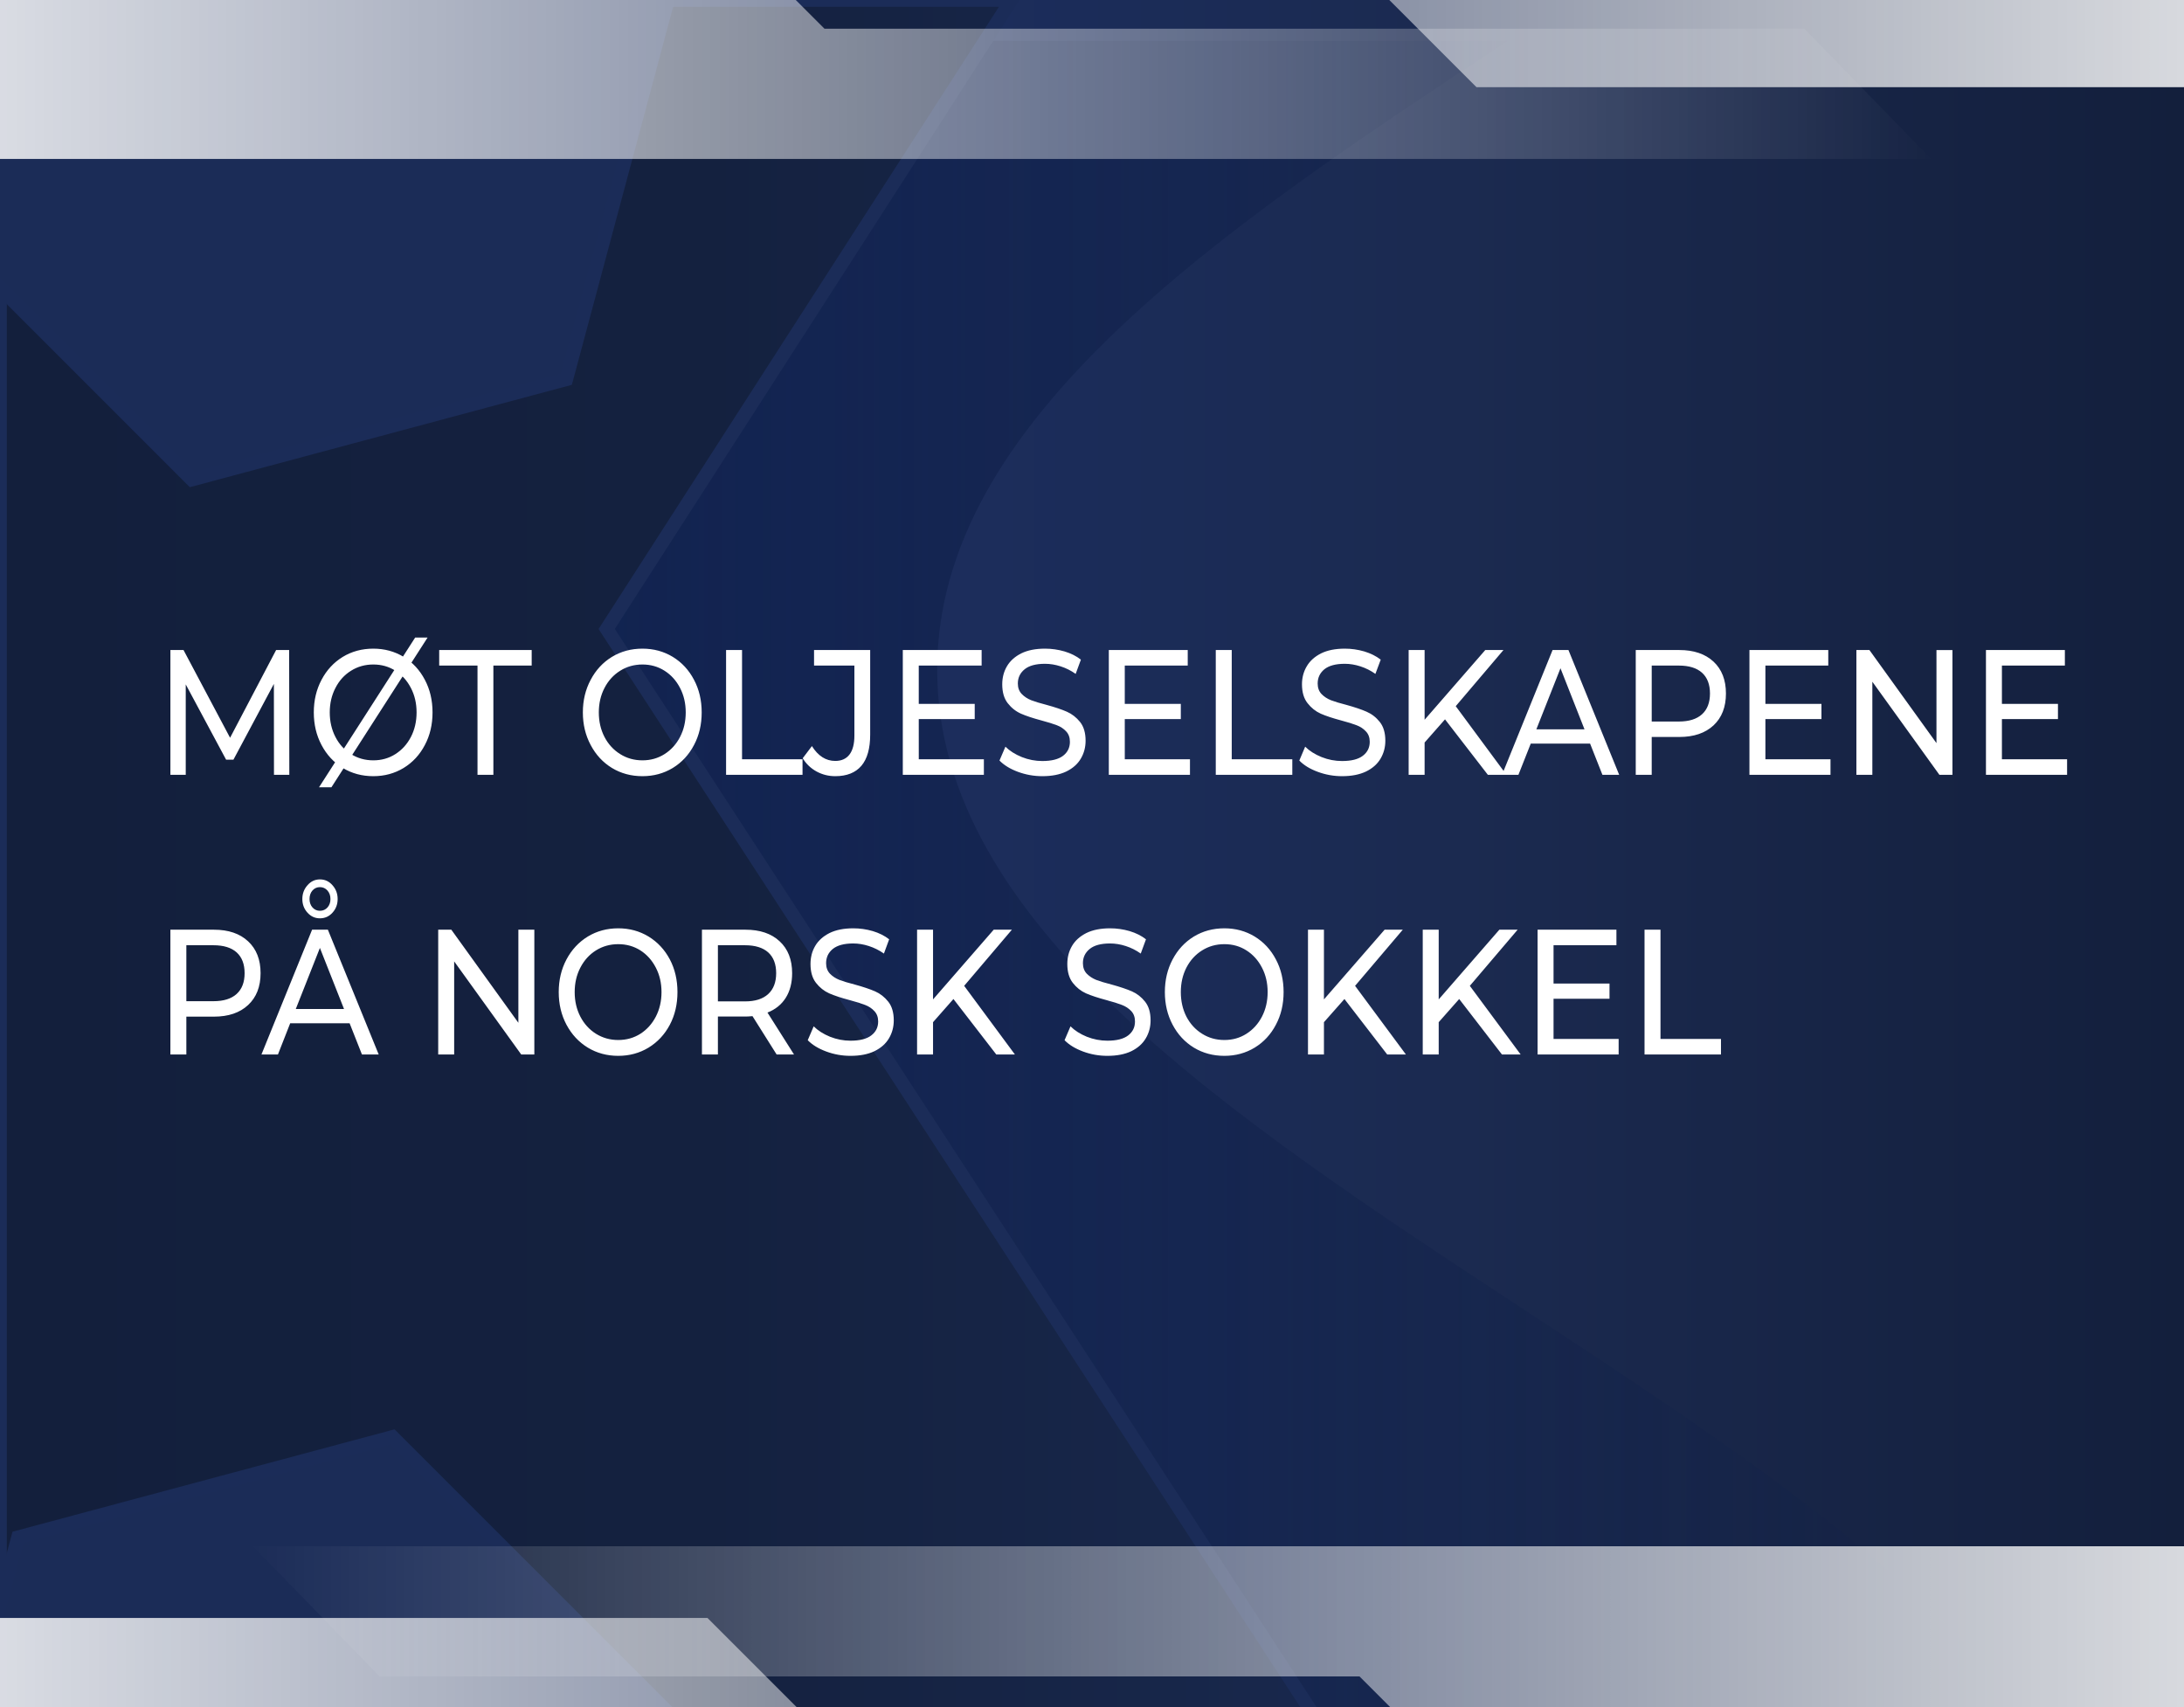
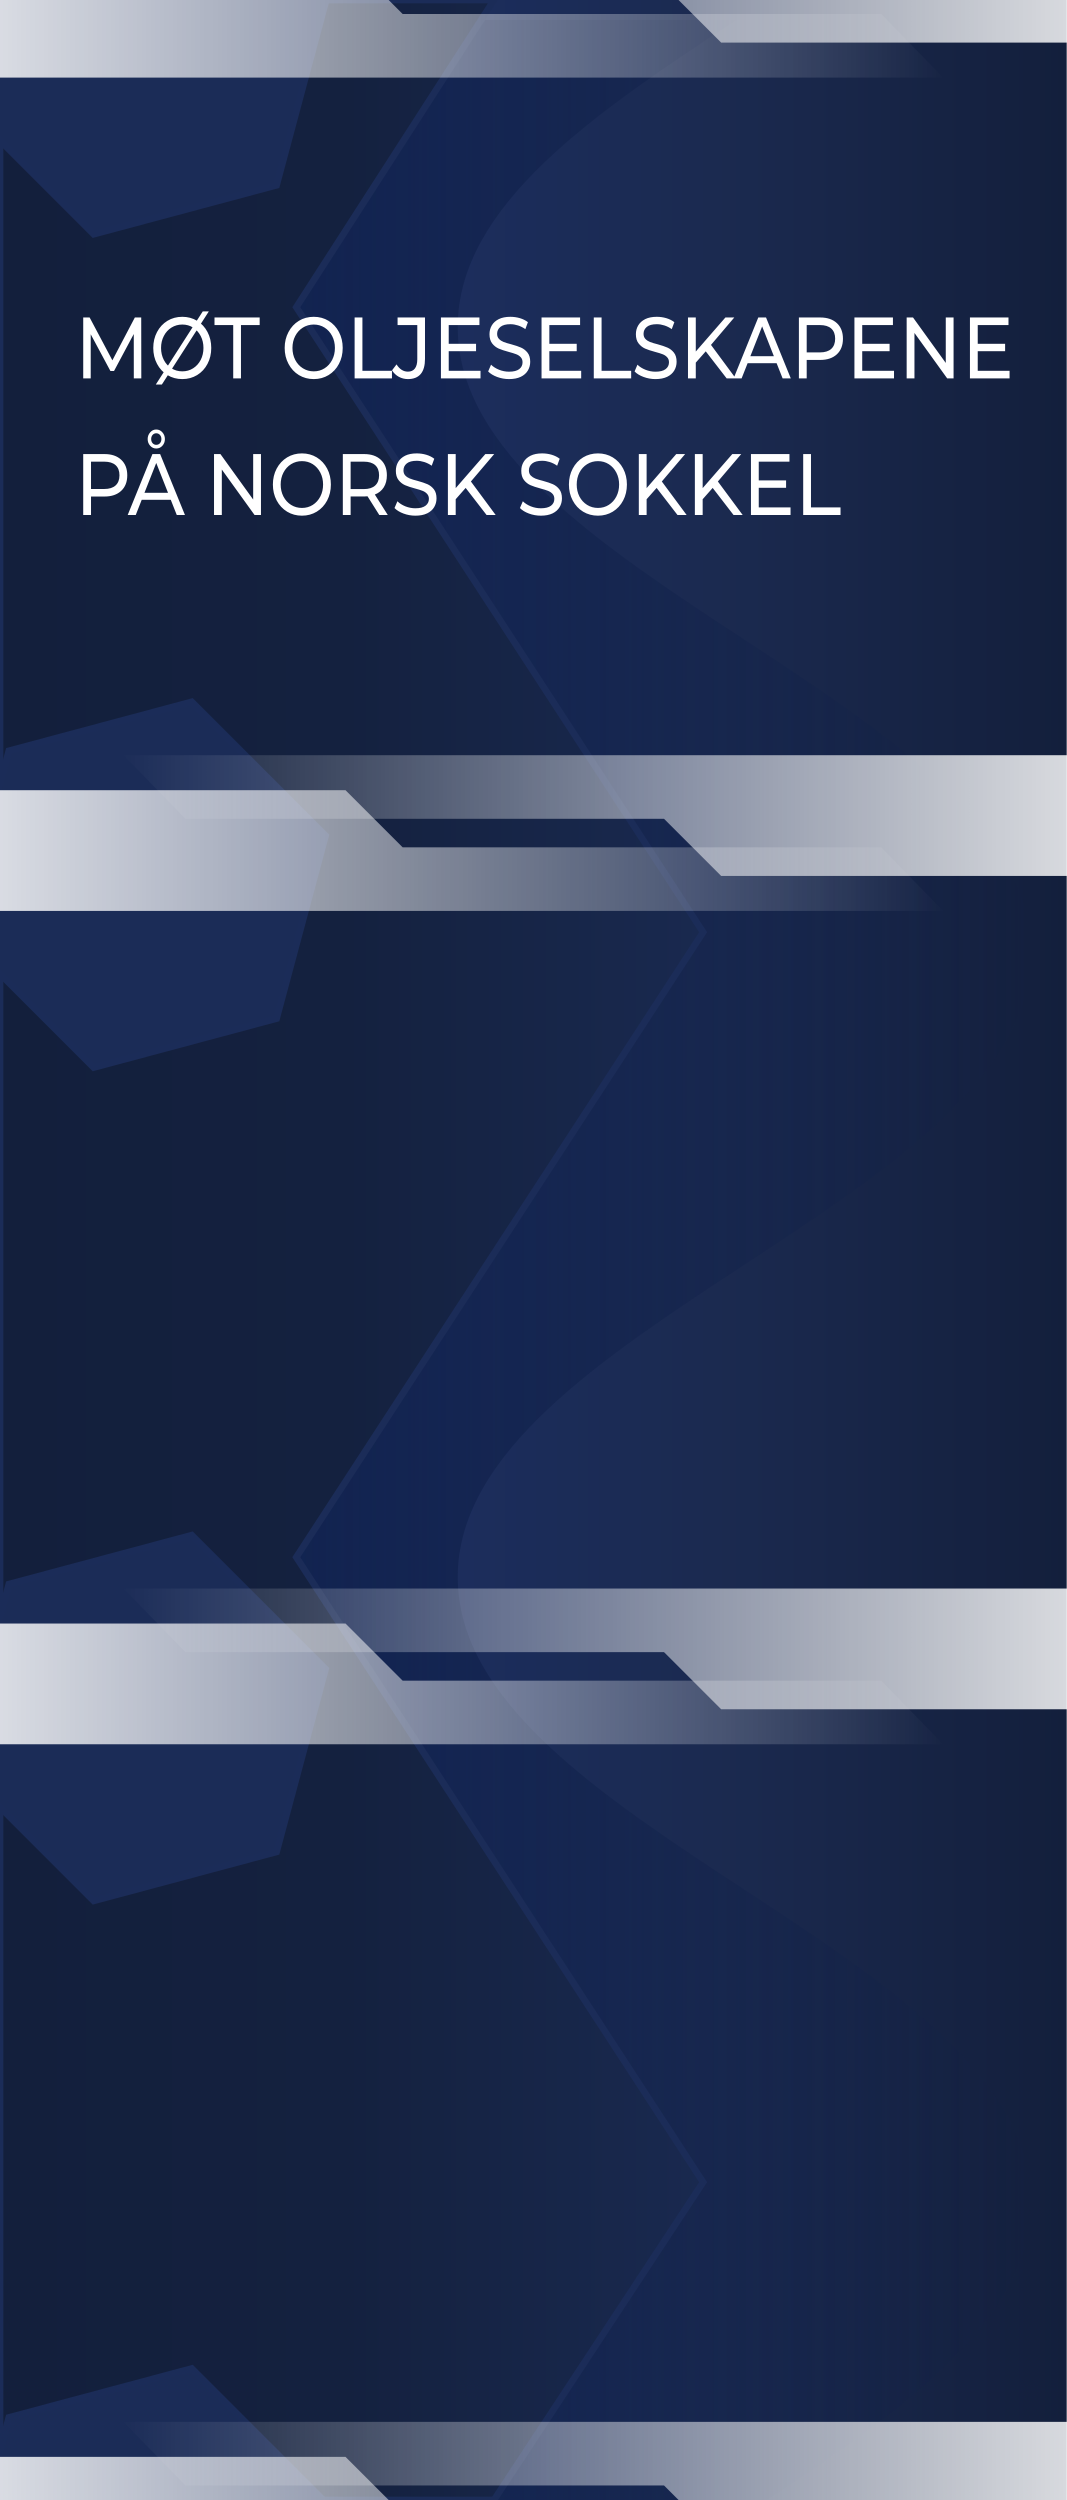
- <svg xmlns="http://www.w3.org/2000/svg" xmlns:xlink="http://www.w3.org/1999/xlink" id="svg8933" version="1.1" viewBox="0 0 320 250" height="250" width="320">
+ <svg xmlns="http://www.w3.org/2000/svg" xmlns:xlink="http://www.w3.org/1999/xlink" id="svg8933" version="1.1" viewBox="0 0 320 750" height="750" width="320">
  <defs id="defs8927">
    <linearGradient id="linearGradient13613">
      <stop id="stop13609" offset="0" style="stop-color:#0e1f49;stop-opacity:1;" />
      <stop id="stop13611" offset="1" style="stop-color:#0e1f49;stop-opacity:0;" />
    </linearGradient>
    <linearGradient id="linearGradient13508">
      <stop id="stop13504" offset="0" style="stop-color:#ffffff;stop-opacity:1;" />
      <stop id="stop13506" offset="1" style="stop-color:#ffffff;stop-opacity:0;" />
    </linearGradient>
    <linearGradient id="linearGradient13488">
      <stop id="stop13484" offset="0" style="stop-color:#19294f;stop-opacity:1;" />
      <stop style="stop-color:#1c2f64;stop-opacity:1" offset="0.278" id="stop13595" />
      <stop style="stop-color:#1b2a50;stop-opacity:1;" offset="0.669" id="stop13492" />
      <stop id="stop13486" offset="1" style="stop-color:#131f3c;stop-opacity:1" />
    </linearGradient>
    <linearGradient id="linearGradient13478">
      <stop id="stop13474" offset="0" style="stop-color:#131f3c;stop-opacity:1" />
      <stop style="stop-color:#14213f;stop-opacity:1" offset="0.488" id="stop13482" />
      <stop id="stop13476" offset="1" style="stop-color:#19294f;stop-opacity:1" />
    </linearGradient>
    <linearGradient gradientUnits="userSpaceOnUse" y2="375" x2="210.928" y1="375" x1="0" id="linearGradient13480" xlink:href="#linearGradient13478" />
    <linearGradient gradientUnits="userSpaceOnUse" y2="375" x2="320" y1="375" x1="0" id="linearGradient13490" xlink:href="#linearGradient13488" />
    <linearGradient gradientTransform="translate(-22.85714,9.999991)" gradientUnits="userSpaceOnUse" y2="200.916" x2="321.207" y1="200.916" x1="-20.134" id="linearGradient13510" xlink:href="#linearGradient13508" />
    <linearGradient gradientTransform="rotate(-180,185.625,200.9209)" y2="200.916" x2="321.207" y1="200.916" x1="-20.134" gradientUnits="userSpaceOnUse" id="linearGradient13526" xlink:href="#linearGradient13508" />
    <linearGradient y2="200.916" x2="321.207" y1="200.916" x1="-20.134" gradientTransform="rotate(-180,185.625,200.9209)" gradientUnits="userSpaceOnUse" id="linearGradient13555" xlink:href="#linearGradient13508" />
    <linearGradient y2="200.916" x2="321.207" y1="200.916" x1="-20.134" gradientTransform="rotate(-180,185.625,200.9209)" gradientUnits="userSpaceOnUse" id="linearGradient13565" xlink:href="#linearGradient13508" />
    <linearGradient y2="200.916" x2="321.207" y1="200.916" x1="-20.134" gradientTransform="translate(-22.85714,9.999991)" gradientUnits="userSpaceOnUse" id="linearGradient13567" xlink:href="#linearGradient13508" />
    <linearGradient y2="200.916" x2="321.207" y1="200.916" x1="-20.134" gradientTransform="rotate(-180,185.625,200.9209)" gradientUnits="userSpaceOnUse" id="linearGradient13575" xlink:href="#linearGradient13508" />
    <linearGradient y2="200.916" x2="321.207" y1="200.916" x1="-20.134" gradientTransform="translate(-22.85714,9.999991)" gradientUnits="userSpaceOnUse" id="linearGradient13577" xlink:href="#linearGradient13508" />
    <linearGradient y2="200.916" x2="321.207" y1="200.916" x1="-20.134" gradientTransform="rotate(-180,185.625,200.9209)" gradientUnits="userSpaceOnUse" id="linearGradient13585" xlink:href="#linearGradient13508" />
    <linearGradient y2="200.916" x2="321.207" y1="200.916" x1="-20.134" gradientTransform="translate(-22.85714,9.999991)" gradientUnits="userSpaceOnUse" id="linearGradient13587" xlink:href="#linearGradient13508" />
    <linearGradient gradientUnits="userSpaceOnUse" y2="381" x2="309.356" y1="381" x1="12" id="linearGradient13615" xlink:href="#linearGradient13613" />
  </defs>
  <g id="layer1">
    <rect y="0" x="0" height="750" width="320" id="rect13410" style="color:#000000;clip-rule:nonzero;display:inline;overflow:visible;visibility:visible;opacity:1;isolation:auto;mix-blend-mode:normal;color-interpolation:sRGB;color-interpolation-filters:linearRGB;solid-color:#000000;solid-opacity:1;vector-effect:none;fill:url(#linearGradient13490);fill-opacity:1;fill-rule:evenodd;stroke:none;stroke-width:1.002;stroke-linecap:round;stroke-linejoin:round;stroke-miterlimit:4;stroke-dasharray:none;stroke-dashoffset:0;stroke-opacity:1;paint-order:fill markers stroke;color-rendering:auto;image-rendering:auto;shape-rendering:auto;text-rendering:auto;enable-background:accumulate" />
    <path style="color:#000000;clip-rule:nonzero;display:inline;overflow:visible;visibility:visible;opacity:1;isolation:auto;mix-blend-mode:normal;color-interpolation:sRGB;color-interpolation-filters:linearRGB;solid-color:#000000;solid-opacity:1;vector-effect:none;fill:url(#linearGradient13615);fill-opacity:1;fill-rule:evenodd;stroke:none;stroke-width:2;stroke-linecap:butt;stroke-linejoin:miter;stroke-miterlimit:4;stroke-dasharray:none;stroke-dashoffset:0;stroke-opacity:0.317;paint-order:fill markers stroke;color-rendering:auto;image-rendering:auto;shape-rendering:auto;text-rendering:auto;enable-background:accumulate" d="m 12,6 v 750 h 208.916 c 43.802,-28.766 88.44,-57.355 88.44,-95.342 0,-74.572 -172.04,-112.928 -172.04,-187.5 0,-74.572 172.04,-112.928 172.04,-187.5 0,-74.572 -172.04,-112.928 -172.04,-187.5 0,-36.585 41.413,-64.453 83.6,-92.158 z" id="path13605" />
    <rect y="268.877" x="645.714" height="250" width="320" id="rect8879" style="color:#000000;clip-rule:nonzero;display:inline;overflow:visible;visibility:visible;opacity:1;isolation:auto;mix-blend-mode:normal;color-interpolation:sRGB;color-interpolation-filters:linearRGB;solid-color:#000000;solid-opacity:1;vector-effect:none;fill:#19294f;fill-opacity:1;fill-rule:evenodd;stroke:none;stroke-width:1.002;stroke-linecap:round;stroke-linejoin:round;stroke-miterlimit:4;stroke-dasharray:none;stroke-dashoffset:0;stroke-opacity:1;paint-order:fill markers stroke;color-rendering:auto;image-rendering:auto;shape-rendering:auto;text-rendering:auto;enable-background:accumulate" />
    <path id="rect8922" d="m 645.714,268.877 v 253.674 l 320,-3.928 V 415.579 H 842.095 l -21.381,-79.797 h -51.375 l -17.926,-66.904 z" style="color:#000000;clip-rule:nonzero;display:inline;overflow:visible;visibility:visible;opacity:1;isolation:auto;mix-blend-mode:normal;color-interpolation:sRGB;color-interpolation-filters:linearRGB;solid-color:#000000;solid-opacity:1;vector-effect:none;fill:#121e3a;fill-opacity:1;fill-rule:evenodd;stroke:none;stroke-width:1.002;stroke-linecap:round;stroke-linejoin:round;stroke-miterlimit:4;stroke-dasharray:none;stroke-dashoffset:0;stroke-opacity:1;paint-order:fill markers stroke;color-rendering:auto;image-rendering:auto;shape-rendering:auto;text-rendering:auto;enable-background:accumulate" />
    <path d="m 883.814,420.215 v -18.28 h 2.339 v 16.002 h 8.862 v 2.278 z m -13.331,-2.278 h 9.537 v 2.278 h -11.876 v -18.28 h 11.551 v 2.278 h -9.212 v 5.615 h 8.199 v 2.22 h -8.199 z m -7.562,2.278 -6.263,-8.124 -3.002,3.395 v 4.729 h -2.339 v -18.28 h 2.339 v 10.214 l 8.888,-10.214 h 2.677 l -7.004,8.226 7.445,10.054 z m -16.814,0 -6.263,-8.124 -3.002,3.395 v 4.729 h -2.339 v -18.28 h 2.339 v 10.214 l 8.888,-10.214 h 2.664 l -6.991,8.226 7.445,10.054 z m -23.856,0.203 q -2.482,0 -4.47,-1.204 -1.988,-1.219 -3.118,-3.366 -1.13,-2.133 -1.13,-4.773 v 0 q 0,-2.64 1.13,-4.773 1.13,-2.147 3.118,-3.366 1.988,-1.204 4.47,-1.204 v 0 q 2.456,0 4.444,1.204 1.988,1.219 3.105,3.351 1.13,2.118 1.13,4.788 v 0 q 0,2.67 -1.13,4.788 -1.117,2.133 -3.105,3.351 -1.988,1.204 -4.444,1.204 z m 0,-2.321 q 1.806,0 3.235,-0.914 1.442,-0.914 2.274,-2.51 0.832,-1.61 0.832,-3.598 v 0 q 0,-1.988 -0.832,-3.583 -0.832,-1.61 -2.274,-2.524 -1.429,-0.914 -3.235,-0.914 v 0 q -1.806,0 -3.261,0.914 -1.468,0.914 -2.3,2.524 -0.819,1.596 -0.819,3.583 v 0 q 0,1.988 0.819,3.598 0.832,1.596 2.3,2.51 1.455,0.914 3.261,0.914 z m -17.139,2.321 q -1.858,0 -3.573,-0.638 -1.715,-0.638 -2.703,-1.654 v 0 l 0.871,-2.031 q 0.936,0.928 2.391,1.523 1.468,0.58 3.015,0.58 v 0 q 2.027,0 3.041,-0.769 1.001,-0.769 1.001,-2.046 v 0 q 0,-0.943 -0.546,-1.523 -0.559,-0.595 -1.364,-0.899 -0.806,-0.319 -2.274,-0.711 v 0 q -1.845,-0.493 -2.989,-0.987 -1.13,-0.508 -1.936,-1.538 -0.806,-1.03 -0.806,-2.771 v 0 q 0,-1.465 0.689,-2.64 0.689,-1.175 2.092,-1.886 1.403,-0.696 3.482,-0.696 v 0 q 1.455,0 2.859,0.406 1.403,0.421 2.404,1.204 v 0 l -0.767,2.089 q -1.026,-0.725 -2.196,-1.103 -1.169,-0.377 -2.3,-0.377 v 0 q -1.988,0 -2.976,0.798 -1.001,0.812 -1.001,2.089 v 0 q 0,0.943 0.559,1.538 0.572,0.58 1.39,0.914 0.832,0.319 2.261,0.682 v 0 q 1.845,0.508 2.976,1.001 1.117,0.493 1.923,1.509 0.806,1.016 0.806,2.742 v 0 q 0,1.436 -0.702,2.626 -0.702,1.19 -2.118,1.886 -1.429,0.682 -3.508,0.682 z m -16.281,-0.203 -6.276,-8.124 -2.989,3.395 v 4.729 h -2.339 v -18.28 h 2.339 v 10.214 l 8.888,-10.214 h 2.664 l -6.991,8.226 7.432,10.054 z m -21.361,0.203 q -1.845,0 -3.56,-0.638 -1.715,-0.638 -2.703,-1.654 v 0 l 0.871,-2.031 q 0.936,0.928 2.391,1.523 1.468,0.58 3.002,0.58 v 0 q 2.04,0 3.041,-0.769 1.014,-0.769 1.014,-2.046 v 0 q 0,-0.943 -0.559,-1.523 -0.546,-0.595 -1.351,-0.899 -0.806,-0.319 -2.274,-0.711 v 0 q -1.858,-0.493 -2.989,-0.987 -1.13,-0.508 -1.936,-1.538 -0.806,-1.03 -0.806,-2.771 v 0 q 0,-1.465 0.689,-2.64 0.689,-1.175 2.092,-1.886 1.403,-0.696 3.482,-0.696 v 0 q 1.455,0 2.859,0.406 1.403,0.421 2.404,1.204 v 0 l -0.767,2.089 q -1.039,-0.725 -2.209,-1.103 -1.169,-0.377 -2.287,-0.377 v 0 q -1.988,0 -2.989,0.798 -0.988,0.812 -0.988,2.089 v 0 q 0,0.943 0.559,1.538 0.559,0.58 1.39,0.914 0.832,0.319 2.261,0.682 v 0 q 1.845,0.508 2.976,1.001 1.117,0.493 1.923,1.509 0.806,1.016 0.806,2.742 v 0 q 0,1.436 -0.702,2.626 -0.702,1.19 -2.131,1.886 -1.416,0.682 -3.508,0.682 z m -8.277,-0.203 h -2.547 l -3.534,-5.614 q -0.65,0.058 -1.026,0.058 v 0 h -4.041 v 5.556 h -2.339 v -18.28 h 6.38 q 3.183,0 5.003,1.697 1.832,1.697 1.832,4.672 v 0 q 0,2.118 -0.936,3.612 -0.936,1.48 -2.677,2.162 v 0 z m -7.172,-7.776 q 2.222,0 3.391,-1.074 1.169,-1.073 1.169,-3.061 v 0 q 0,-1.988 -1.169,-3.047 -1.169,-1.044 -3.391,-1.044 v 0 h -3.976 v 8.226 z m -18.581,7.979 q -2.469,0 -4.457,-1.204 -1.988,-1.219 -3.131,-3.366 -1.13,-2.133 -1.13,-4.773 v 0 q 0,-2.64 1.13,-4.773 1.143,-2.147 3.131,-3.366 1.988,-1.204 4.457,-1.204 v 0 q 2.456,0 4.444,1.204 1.988,1.219 3.118,3.351 1.117,2.118 1.117,4.788 v 0 q 0,2.67 -1.117,4.788 -1.13,2.133 -3.118,3.351 -1.988,1.204 -4.444,1.204 z m 0,-2.321 q 1.806,0 3.248,-0.914 1.429,-0.914 2.261,-2.51 0.832,-1.61 0.832,-3.598 v 0 q 0,-1.988 -0.832,-3.583 -0.832,-1.61 -2.261,-2.524 -1.442,-0.914 -3.248,-0.914 v 0 q -1.793,0 -3.261,0.914 -1.455,0.914 -2.287,2.524 -0.832,1.596 -0.832,3.583 v 0 q 0,1.988 0.832,3.598 0.832,1.596 2.287,2.51 1.468,0.914 3.261,0.914 z m -14.631,-16.162 h 2.339 v 18.28 h -1.923 l -9.823,-13.637 v 13.637 h -2.339 v -18.28 h 1.923 l 9.823,13.637 z m -22.921,18.28 -1.806,-4.57 h -8.706 l -1.793,4.57 h -2.417 l 7.419,-18.28 h 2.313 l 7.445,18.28 z m -9.693,-6.659 h 7.069 l -3.534,-8.951 z m 3.534,-13.289 q -1.078,0 -1.819,-0.827 -0.754,-0.827 -0.754,-2.002 v 0 q 0,-1.175 0.754,-2.017 0.741,-0.856 1.819,-0.856 v 0 q 1.104,0 1.845,0.856 0.754,0.842 0.754,2.017 v 0 q 0,1.175 -0.754,2.002 -0.741,0.827 -1.845,0.827 z m 0,-1.103 q 0.676,0 1.117,-0.493 0.429,-0.493 0.429,-1.233 v 0 q 0,-0.754 -0.442,-1.248 -0.442,-0.493 -1.104,-0.493 v 0 q -0.65,0 -1.091,0.493 -0.429,0.493 -0.429,1.248 v 0 q 0,0.74 0.429,1.233 0.442,0.493 1.091,0.493 z m -15.527,2.771 q 3.183,0 5.003,1.697 1.832,1.698 1.832,4.672 v 0 q 0,2.974 -1.832,4.672 -1.819,1.697 -5.003,1.697 v 0 h -4.041 v 5.542 h -2.339 v -18.28 z m -0.065,10.475 q 2.222,0 3.391,-1.059 1.169,-1.059 1.169,-3.047 v 0 q 0,-1.988 -1.169,-3.047 -1.169,-1.044 -3.391,-1.044 v 0 h -3.976 v 8.197 z m 262.042,-35.449 h 9.55 v 2.278 h -11.889 v -18.28 h 11.564 v 2.278 h -9.225 v 5.615 h 8.212 v 2.22 h -8.212 z m -9.589,-16.002 h 2.339 v 18.28 h -1.91 l -9.823,-13.637 v 13.637 h -2.339 v -18.28 h 1.91 l 9.823,13.637 z m -25.065,16.002 h 9.537 v 2.278 h -11.876 v -18.28 h 11.551 v 2.278 h -9.212 v 5.615 h 8.212 v 2.22 h -8.212 z m -12.604,-16.002 q 3.17,0 5.003,1.698 1.819,1.697 1.819,4.672 v 0 q 0,2.974 -1.819,4.671 -1.832,1.697 -5.003,1.697 v 0 h -4.054 v 5.542 h -2.339 v -18.28 z m -0.078,10.475 q 2.222,0 3.391,-1.059 1.169,-1.059 1.169,-3.047 v 0 q 0,-1.988 -1.169,-3.047 -1.169,-1.045 -3.391,-1.045 v 0 h -3.976 v 8.197 z m -11.2,7.805 -1.806,-4.57 h -8.693 l -1.806,4.57 h -2.404 l 7.406,-18.28 h 2.326 l 7.432,18.28 z m -9.68,-6.659 h 7.056 l -3.521,-8.951 z m -7.107,6.659 -6.276,-8.124 -2.989,3.395 v 4.73 h -2.339 v -18.28 h 2.339 v 10.214 l 8.888,-10.214 h 2.664 l -6.991,8.226 7.432,10.054 z m -21.361,0.203 q -1.845,0 -3.56,-0.638 -1.728,-0.638 -2.703,-1.654 v 0 l 0.858,-2.031 q 0.936,0.928 2.404,1.523 1.455,0.58 3.002,0.58 v 0 q 2.04,0 3.041,-0.769 1.014,-0.769 1.014,-2.046 v 0 q 0,-0.943 -0.559,-1.523 -0.546,-0.595 -1.351,-0.899 -0.806,-0.319 -2.287,-0.711 v 0 q -1.845,-0.493 -2.976,-0.987 -1.13,-0.508 -1.936,-1.538 -0.819,-1.03 -0.819,-2.771 v 0 q 0,-1.465 0.702,-2.64 0.689,-1.175 2.092,-1.886 1.403,-0.696 3.482,-0.696 v 0 q 1.442,0 2.846,0.406 1.403,0.421 2.417,1.204 v 0 l -0.78,2.089 q -1.026,-0.725 -2.196,-1.103 -1.169,-0.377 -2.287,-0.377 v 0 q -1.988,0 -2.989,0.798 -0.988,0.812 -0.988,2.089 v 0 q 0,0.943 0.559,1.538 0.559,0.58 1.39,0.914 0.832,0.319 2.261,0.682 v 0 q 1.845,0.508 2.963,1.001 1.13,0.493 1.936,1.509 0.806,1.016 0.806,2.742 v 0 q 0,1.436 -0.702,2.626 -0.702,1.19 -2.131,1.886 -1.429,0.682 -3.508,0.682 z m -18.503,-0.203 v -18.28 h 2.339 v 16.002 h 8.875 v 2.278 z m -13.331,-2.278 h 9.55 v 2.278 h -11.889 v -18.28 h 11.564 v 2.278 h -9.225 v 5.615 h 8.212 v 2.22 h -8.212 z m -12.084,2.481 q -1.845,0 -3.573,-0.638 -1.715,-0.638 -2.703,-1.654 v 0 l 0.871,-2.031 q 0.936,0.928 2.404,1.523 1.455,0.58 3.002,0.58 v 0 q 2.027,0 3.041,-0.769 1.001,-0.769 1.001,-2.046 v 0 q 0,-0.943 -0.546,-1.523 -0.546,-0.595 -1.351,-0.899 -0.819,-0.319 -2.287,-0.711 v 0 q -1.845,-0.493 -2.976,-0.987 -1.143,-0.508 -1.949,-1.538 -0.806,-1.03 -0.806,-2.771 v 0 q 0,-1.465 0.689,-2.64 0.689,-1.175 2.092,-1.886 1.403,-0.696 3.482,-0.696 v 0 q 1.455,0 2.859,0.406 1.403,0.421 2.404,1.204 v 0 l -0.767,2.089 q -1.026,-0.725 -2.196,-1.103 -1.169,-0.377 -2.3,-0.377 v 0 q -1.988,0 -2.976,0.798 -1.001,0.812 -1.001,2.089 v 0 q 0,0.943 0.572,1.538 0.559,0.58 1.39,0.914 0.832,0.319 2.248,0.682 v 0 q 1.858,0.508 2.976,1.001 1.117,0.493 1.936,1.509 0.806,1.016 0.806,2.742 v 0 q 0,1.436 -0.702,2.626 -0.702,1.19 -2.131,1.886 -1.429,0.682 -3.508,0.682 z m -18.1,-2.481 h 9.537 v 2.278 h -11.876 v -18.28 h 11.551 v 2.278 h -9.212 v 5.615 h 8.199 v 2.22 h -8.199 z m -12.24,2.481 q -1.468,0 -2.729,-0.682 -1.273,-0.696 -2.04,-1.944 v 0 l 1.351,-1.784 q 1.364,2.176 3.417,2.176 v 0 q 1.377,0 2.092,-0.943 0.715,-0.943 0.715,-2.771 v 0 -10.257 h -5.912 v -2.278 h 8.225 v 12.404 q 0,3.032 -1.286,4.555 -1.299,1.523 -3.833,1.523 z m -15.995,-0.203 v -18.28 h 2.339 v 16.002 h 8.862 v 2.278 z m -12.253,0.203 q -2.482,0 -4.47,-1.204 -1.988,-1.219 -3.118,-3.366 -1.143,-2.133 -1.143,-4.773 v 0 q 0,-2.64 1.143,-4.773 1.13,-2.147 3.118,-3.366 1.988,-1.204 4.47,-1.204 v 0 q 2.456,0 4.444,1.204 1.988,1.219 3.105,3.351 1.13,2.118 1.13,4.788 v 0 q 0,2.67 -1.13,4.788 -1.117,2.133 -3.105,3.351 -1.988,1.204 -4.444,1.204 z m 0,-2.321 q 1.793,0 3.235,-0.914 1.442,-0.914 2.274,-2.51 0.832,-1.61 0.832,-3.598 v 0 q 0,-1.988 -0.832,-3.583 -0.832,-1.61 -2.274,-2.525 -1.442,-0.914 -3.235,-0.914 v 0 q -1.806,0 -3.261,0.914 -1.468,0.914 -2.3,2.525 -0.832,1.596 -0.832,3.583 v 0 q 0,1.988 0.832,3.598 0.832,1.596 2.3,2.51 1.455,0.914 3.261,0.914 z m -24.168,2.118 v -16.002 h -5.613 v -2.278 h 13.552 v 2.278 h -5.613 v 16.002 z m -15.268,0.203 q -2.482,0 -4.47,-1.204 -1.988,-1.219 -3.118,-3.366 -1.13,-2.133 -1.13,-4.773 v 0 q 0,-2.64 1.13,-4.773 1.13,-2.147 3.118,-3.366 1.988,-1.204 4.47,-1.204 v 0 q 2.456,0 4.444,1.204 1.988,1.219 3.105,3.351 1.13,2.118 1.13,4.788 v 0 q 0,2.67 -1.13,4.788 -1.117,2.133 -3.105,3.351 -1.988,1.204 -4.444,1.204 z m 0,-2.321 q 1.806,0 3.235,-0.914 1.442,-0.914 2.274,-2.51 0.832,-1.61 0.832,-3.598 v 0 q 0,-1.988 -0.832,-3.583 -0.832,-1.61 -2.274,-2.525 -1.429,-0.914 -3.235,-0.914 v 0 q -1.806,0 -3.261,0.914 -1.468,0.914 -2.287,2.525 -0.832,1.596 -0.832,3.583 v 0 q 0,1.988 0.832,3.598 0.819,1.596 2.287,2.51 1.455,0.914 3.261,0.914 z m -7.952,3.946 14.085,-21.936 h 1.819 l -14.085,21.936 z m -4.353,-1.828 h -2.248 l -0.013,-13.318 -5.925,11.099 h -1.078 l -5.912,-11.026 v 13.246 h -2.248 v -18.28 h 1.923 l 6.822,12.854 6.744,-12.854 h 1.91 z" style="fill:#ffffff;fill-opacity:1;stroke-width:1" id="path228-2" />
    <path id="path13433" d="m -1103.087,-187.888 c 0,0 353.295,-73 389.453,-17.413 18.053,27.754 31.587,56.841 31.587,81.674 0,74.572 -122.034,112.928 -122.034,187.5 0,74.572 122.034,112.928 122.034,187.5 0,74.572 -122.034,112.928 -122.034,187.5 10e-6,74.572 122.034,112.928 122.034,187.5 0,74.572 -122.034,112.928 -122.034,187.5 0,74.572 122.034,112.928 122.034,187.5 0,74.572 -122.034,112.928 -122.034,187.5 0,74.572 122.034,112.928 122.034,187.5 0,36.509 -29.251,82.212 -59.111,119.356 -31.131,38.724 -361.928,19.657 -361.928,19.657" style="opacity:1;vector-effect:none;fill:#121e3a;fill-opacity:1;fill-rule:evenodd;stroke:none;stroke-width:1.002;stroke-linecap:round;stroke-linejoin:round;stroke-miterlimit:4;stroke-dasharray:none;stroke-dashoffset:0;stroke-opacity:1;paint-order:fill markers stroke" />
    <path id="rect13469" d="M 0,0 V 750 H 148.193 L 210.928,654.658 88.893,467.158 210.928,279.658 88.893,92.158 148.193,0 Z" style="color:#000000;clip-rule:nonzero;display:inline;overflow:visible;visibility:visible;opacity:1;isolation:auto;mix-blend-mode:normal;color-interpolation:sRGB;color-interpolation-filters:linearRGB;solid-color:#000000;solid-opacity:1;vector-effect:none;fill:url(#linearGradient13480);fill-opacity:1;fill-rule:evenodd;stroke:#1b2c58;stroke-width:2;stroke-linecap:butt;stroke-linejoin:miter;stroke-miterlimit:4;stroke-dasharray:none;stroke-dashoffset:0;stroke-opacity:1;paint-order:fill markers stroke;color-rendering:auto;image-rendering:auto;shape-rendering:auto;text-rendering:auto;enable-background:accumulate" />
    <path id="path13500" style="fill:#ffffff;fill-opacity:1;stroke-width:1" d="m 240.957,154.501 v -18.28 h 2.339 v 16.002 h 8.862 v 2.278 z m -13.331,-2.278 h 9.537 v 2.278 h -11.876 v -18.28 h 11.551 v 2.278 h -9.212 v 5.615 h 8.199 v 2.22 h -8.199 z m -7.562,2.278 -6.263,-8.124 -3.002,3.395 v 4.729 h -2.339 v -18.28 h 2.339 v 10.214 l 8.888,-10.214 h 2.677 l -7.004,8.226 7.445,10.054 z m -16.814,0 -6.263,-8.124 -3.002,3.395 v 4.729 h -2.339 v -18.28 h 2.339 v 10.214 l 8.888,-10.214 h 2.664 l -6.991,8.226 7.445,10.054 z m -23.856,0.203 q -2.482,0 -4.47,-1.204 -1.988,-1.219 -3.118,-3.366 -1.13,-2.133 -1.13,-4.773 v 0 q 0,-2.64 1.13,-4.773 1.13,-2.147 3.118,-3.366 1.988,-1.204 4.47,-1.204 v 0 q 2.456,0 4.444,1.204 1.988,1.219 3.105,3.351 1.13,2.118 1.13,4.788 v 0 q 0,2.67 -1.13,4.788 -1.117,2.133 -3.105,3.351 -1.988,1.204 -4.444,1.204 z m 0,-2.321 q 1.806,0 3.235,-0.914 1.442,-0.914 2.274,-2.51 0.832,-1.61 0.832,-3.598 v 0 q 0,-1.988 -0.832,-3.583 -0.832,-1.61 -2.274,-2.524 -1.429,-0.914 -3.235,-0.914 v 0 q -1.806,0 -3.261,0.914 -1.468,0.914 -2.3,2.524 -0.819,1.596 -0.819,3.583 v 0 q 0,1.988 0.819,3.598 0.832,1.596 2.3,2.51 1.455,0.914 3.261,0.914 z m -17.139,2.321 q -1.858,0 -3.573,-0.638 -1.715,-0.638 -2.703,-1.654 v 0 l 0.871,-2.031 q 0.936,0.928 2.391,1.523 1.468,0.58 3.015,0.58 v 0 q 2.027,0 3.041,-0.769 1.001,-0.769 1.001,-2.046 v 0 q 0,-0.943 -0.546,-1.523 -0.559,-0.595 -1.364,-0.899 -0.806,-0.319 -2.274,-0.711 v 0 q -1.845,-0.493 -2.989,-0.987 -1.13,-0.508 -1.936,-1.538 -0.806,-1.03 -0.806,-2.771 v 0 q 0,-1.465 0.689,-2.64 0.689,-1.175 2.092,-1.886 1.403,-0.696 3.482,-0.696 v 0 q 1.455,0 2.859,0.406 1.403,0.421 2.404,1.204 v 0 l -0.767,2.089 q -1.026,-0.725 -2.196,-1.103 -1.169,-0.377 -2.3,-0.377 v 0 q -1.988,0 -2.976,0.798 -1.001,0.812 -1.001,2.089 v 0 q 0,0.943 0.559,1.538 0.572,0.58 1.39,0.914 0.832,0.319 2.261,0.682 v 0 q 1.845,0.508 2.976,1.001 1.117,0.493 1.923,1.509 0.806,1.016 0.806,2.742 v 0 q 0,1.436 -0.702,2.626 -0.702,1.19 -2.118,1.886 -1.429,0.682 -3.508,0.682 z m -16.281,-0.203 -6.276,-8.124 -2.989,3.395 v 4.729 h -2.339 v -18.28 h 2.339 v 10.214 l 8.888,-10.214 h 2.664 l -6.991,8.226 7.432,10.054 z m -21.361,0.203 q -1.845,0 -3.56,-0.638 -1.715,-0.638 -2.703,-1.654 v 0 l 0.871,-2.031 q 0.936,0.928 2.391,1.523 1.468,0.58 3.002,0.58 v 0 q 2.04,0 3.041,-0.769 1.014,-0.769 1.014,-2.046 v 0 q 0,-0.943 -0.559,-1.523 -0.546,-0.595 -1.351,-0.899 -0.806,-0.319 -2.274,-0.711 v 0 q -1.858,-0.493 -2.989,-0.987 -1.13,-0.508 -1.936,-1.538 -0.806,-1.03 -0.806,-2.771 v 0 q 0,-1.465 0.689,-2.64 0.689,-1.175 2.092,-1.886 1.403,-0.696 3.482,-0.696 v 0 q 1.455,0 2.859,0.406 1.403,0.421 2.404,1.204 v 0 l -0.767,2.089 q -1.039,-0.725 -2.209,-1.103 -1.169,-0.377 -2.287,-0.377 v 0 q -1.988,0 -2.989,0.798 -0.988,0.812 -0.988,2.089 v 0 q 0,0.943 0.559,1.538 0.559,0.58 1.39,0.914 0.832,0.319 2.261,0.682 v 0 q 1.845,0.508 2.976,1.001 1.117,0.493 1.923,1.509 0.806,1.016 0.806,2.742 v 0 q 0,1.436 -0.702,2.626 -0.702,1.19 -2.131,1.886 -1.416,0.682 -3.508,0.682 z m -8.277,-0.203 h -2.547 l -3.534,-5.614 q -0.65,0.058 -1.026,0.058 v 0 h -4.041 v 5.556 h -2.339 v -18.28 h 6.38 q 3.183,0 5.003,1.697 1.832,1.697 1.832,4.672 v 0 q 0,2.118 -0.936,3.612 -0.936,1.48 -2.677,2.162 v 0 z m -7.172,-7.776 q 2.222,0 3.391,-1.074 1.169,-1.073 1.169,-3.061 v 0 q 0,-1.988 -1.169,-3.047 -1.169,-1.044 -3.391,-1.044 v 0 h -3.976 v 8.226 z m -18.581,7.979 q -2.469,0 -4.457,-1.204 -1.988,-1.219 -3.131,-3.366 -1.13,-2.133 -1.13,-4.773 v 0 q 0,-2.64 1.13,-4.773 1.143,-2.147 3.131,-3.366 1.988,-1.204 4.457,-1.204 v 0 q 2.456,0 4.444,1.204 1.988,1.219 3.118,3.351 1.117,2.118 1.117,4.788 v 0 q 0,2.67 -1.117,4.788 -1.13,2.133 -3.118,3.351 -1.988,1.204 -4.444,1.204 z m 0,-2.321 q 1.806,0 3.248,-0.914 1.429,-0.914 2.261,-2.51 0.832,-1.61 0.832,-3.598 v 0 q 0,-1.988 -0.832,-3.583 -0.832,-1.61 -2.261,-2.524 -1.442,-0.914 -3.248,-0.914 v 0 q -1.793,0 -3.261,0.914 -1.455,0.914 -2.287,2.524 -0.832,1.596 -0.832,3.583 v 0 q 0,1.988 0.832,3.598 0.832,1.596 2.287,2.51 1.468,0.914 3.261,0.914 z m -14.631,-16.162 h 2.339 v 18.28 h -1.923 l -9.823,-13.637 v 13.637 h -2.339 v -18.28 h 1.923 l 9.823,13.637 z m -22.921,18.28 -1.806,-4.57 h -8.706 l -1.793,4.57 h -2.417 l 7.419,-18.28 h 2.313 l 7.445,18.28 z m -9.693,-6.659 h 7.069 l -3.534,-8.951 z m 3.534,-13.289 q -1.078,0 -1.819,-0.827 -0.754,-0.827 -0.754,-2.002 v 0 q 0,-1.175 0.754,-2.017 0.741,-0.856 1.819,-0.856 v 0 q 1.104,0 1.845,0.856 0.754,0.842 0.754,2.017 v 0 q 0,1.175 -0.754,2.002 -0.741,0.827 -1.845,0.827 z m 0,-1.103 q 0.676,0 1.117,-0.493 0.429,-0.493 0.429,-1.233 v 0 q 0,-0.754 -0.442,-1.248 -0.442,-0.493 -1.104,-0.493 v 0 q -0.65,0 -1.091,0.493 -0.429,0.493 -0.429,1.248 v 0 q 0,0.74 0.429,1.233 0.442,0.493 1.091,0.493 z m -15.527,2.771 q 3.183,0 5.003,1.697 1.832,1.698 1.832,4.672 v 0 q 0,2.974 -1.832,4.672 -1.819,1.697 -5.003,1.697 v 0 h -4.041 v 5.542 h -2.339 v -18.28 z m -0.065,10.475 q 2.222,0 3.391,-1.059 1.169,-1.059 1.169,-3.047 v 0 q 0,-1.988 -1.169,-3.047 -1.169,-1.044 -3.391,-1.044 v 0 h -3.976 v 8.197 z M 293.321,111.247 h 9.55 v 2.278 H 290.982 V 95.244 h 11.564 v 2.278 h -9.225 v 5.615 h 8.212 v 2.22 h -8.212 z m -9.589,-16.002 h 2.339 V 113.524 h -1.91 L 274.337,99.887 V 113.524 h -2.339 V 95.244 h 1.91 l 9.823,13.637 z M 258.667,111.247 h 9.537 v 2.278 H 256.328 V 95.244 h 11.551 v 2.278 h -9.212 v 5.615 h 8.212 v 2.22 h -8.212 z M 246.063,95.244 q 3.17,0 5.003,1.698 1.819,1.697 1.819,4.672 v 0 q 0,2.974 -1.819,4.671 -1.832,1.697 -5.003,1.697 v 0 h -4.054 v 5.542 h -2.339 V 95.244 Z M 245.986,105.719 q 2.222,0 3.391,-1.059 1.169,-1.059 1.169,-3.047 v 0 q 0,-1.988 -1.169,-3.047 -1.169,-1.045 -3.391,-1.045 v 0 h -3.976 V 105.719 Z m -11.2,7.805 -1.806,-4.57 h -8.693 l -1.806,4.57 h -2.404 l 7.406,-18.28 h 2.326 l 7.432,18.28 z m -9.68,-6.659 h 7.056 l -3.521,-8.951 z m -7.107,6.659 -6.276,-8.124 -2.989,3.395 v 4.73 h -2.339 V 95.244 h 2.339 V 105.458 l 8.888,-10.214 h 2.664 l -6.991,8.226 7.432,10.054 z m -21.361,0.203 q -1.845,0 -3.56,-0.638 -1.728,-0.638 -2.703,-1.654 v 0 l 0.858,-2.031 q 0.936,0.928 2.404,1.523 1.455,0.58 3.002,0.58 v 0 q 2.04,0 3.041,-0.769 1.014,-0.769 1.014,-2.046 v 0 q 0,-0.943 -0.559,-1.523 -0.546,-0.595 -1.351,-0.899 -0.806,-0.319 -2.287,-0.711 v 0 q -1.845,-0.493 -2.976,-0.987 -1.13,-0.508 -1.936,-1.538 -0.819,-1.03 -0.819,-2.771 v 0 q 0,-1.465 0.702,-2.64 0.689,-1.175 2.092,-1.886 1.403,-0.696 3.482,-0.696 v 0 q 1.442,0 2.846,0.406 1.403,0.421 2.417,1.204 v 0 l -0.78,2.089 q -1.026,-0.725 -2.196,-1.103 -1.169,-0.377 -2.287,-0.377 v 0 q -1.988,0 -2.989,0.798 -0.988,0.812 -0.988,2.089 v 0 q 0,0.943 0.559,1.538 0.559,0.58 1.39,0.914 0.832,0.319 2.261,0.682 v 0 q 1.845,0.508 2.963,1.001 1.13,0.493 1.936,1.509 0.806,1.016 0.806,2.742 v 0 q 0,1.436 -0.702,2.626 -0.702,1.19 -2.131,1.886 -1.429,0.682 -3.508,0.682 z m -18.503,-0.203 V 95.244 h 2.339 V 111.247 h 8.875 v 2.278 z m -13.331,-2.278 h 9.55 v 2.278 H 162.463 V 95.244 h 11.564 v 2.278 h -9.225 v 5.615 h 8.212 v 2.22 h -8.212 z m -12.084,2.481 q -1.845,0 -3.573,-0.638 -1.715,-0.638 -2.703,-1.654 v 0 l 0.871,-2.031 q 0.936,0.928 2.404,1.523 1.455,0.58 3.002,0.58 v 0 q 2.027,0 3.041,-0.769 1.001,-0.769 1.001,-2.046 v 0 q 0,-0.943 -0.546,-1.523 -0.546,-0.595 -1.351,-0.899 -0.819,-0.319 -2.287,-0.711 v 0 q -1.845,-0.493 -2.976,-0.987 -1.143,-0.508 -1.949,-1.538 -0.806,-1.03 -0.806,-2.771 v 0 q 0,-1.465 0.689,-2.64 0.689,-1.175 2.092,-1.886 1.403,-0.696 3.482,-0.696 v 0 q 1.455,0 2.859,0.406 1.403,0.421 2.404,1.204 v 0 l -0.767,2.089 q -1.026,-0.725 -2.196,-1.103 -1.169,-0.377 -2.3,-0.377 v 0 q -1.988,0 -2.976,0.798 -1.001,0.812 -1.001,2.089 v 0 q 0,0.943 0.572,1.538 0.559,0.58 1.39,0.914 0.832,0.319 2.248,0.682 v 0 q 1.858,0.508 2.976,1.001 1.117,0.493 1.936,1.509 0.806,1.016 0.806,2.742 v 0 q 0,1.436 -0.702,2.626 -0.702,1.19 -2.131,1.886 -1.429,0.682 -3.508,0.682 z m -18.1,-2.481 h 9.537 v 2.278 H 132.278 V 95.244 h 11.551 v 2.278 h -9.212 v 5.615 h 8.199 v 2.22 h -8.199 z m -12.24,2.481 q -1.468,0 -2.729,-0.682 -1.273,-0.696 -2.04,-1.944 v 0 l 1.351,-1.784 q 1.364,2.176 3.417,2.176 v 0 q 1.377,0 2.092,-0.943 0.715,-0.943 0.715,-2.771 v 0 -10.257 h -5.912 v -2.278 h 8.225 V 107.649 q 0,3.032 -1.286,4.555 -1.299,1.523 -3.833,1.523 z m -15.995,-0.203 V 95.244 h 2.339 V 111.247 h 8.862 v 2.278 z m -12.253,0.203 q -2.482,0 -4.47,-1.204 -1.988,-1.219 -3.118,-3.366 -1.143,-2.133 -1.143,-4.773 v 0 q 0,-2.64 1.143,-4.773 1.13,-2.147 3.118,-3.366 1.988,-1.204 4.47,-1.204 v 0 q 2.456,0 4.444,1.204 1.988,1.219 3.105,3.351 1.13,2.118 1.13,4.788 v 0 q 0,2.67 -1.13,4.788 -1.117,2.133 -3.105,3.351 -1.988,1.204 -4.444,1.204 z m 0,-2.321 q 1.793,0 3.235,-0.914 1.442,-0.914 2.274,-2.51 0.832,-1.61 0.832,-3.598 v 0 q 0,-1.988 -0.832,-3.583 -0.832,-1.61 -2.274,-2.524 -1.442,-0.914 -3.235,-0.914 v 0 q -1.806,0 -3.261,0.914 -1.468,0.914 -2.3,2.524 -0.832,1.596 -0.832,3.583 v 0 q 0,1.988 0.832,3.598 0.832,1.596 2.3,2.51 1.455,0.914 3.261,0.914 z m -24.168,2.118 V 97.522 h -5.613 v -2.278 h 13.552 v 2.278 h -5.613 V 113.524 Z m -15.268,0.203 q -2.482,0 -4.47,-1.204 -1.988,-1.219 -3.118,-3.366 -1.13,-2.133 -1.13,-4.773 v 0 q 0,-2.64 1.13,-4.773 1.13,-2.147 3.118,-3.366 1.988,-1.204 4.47,-1.204 v 0 q 2.456,0 4.444,1.204 1.988,1.219 3.105,3.351 1.13,2.118 1.13,4.788 v 0 q 0,2.67 -1.13,4.788 -1.117,2.133 -3.105,3.351 -1.988,1.204 -4.444,1.204 z m 0,-2.321 q 1.806,0 3.235,-0.914 1.442,-0.914 2.274,-2.51 0.832,-1.61 0.832,-3.598 v 0 q 0,-1.988 -0.832,-3.583 -0.832,-1.61 -2.274,-2.524 -1.429,-0.914 -3.235,-0.914 v 0 q -1.806,0 -3.261,0.914 -1.468,0.914 -2.287,2.524 -0.832,1.596 -0.832,3.583 v 0 q 0,1.988 0.832,3.598 0.819,1.596 2.287,2.51 1.455,0.914 3.261,0.914 z m -7.952,3.946 14.085,-21.936 h 1.819 L 48.561,115.352 Z m -4.353,-1.828 h -2.248 l -0.013,-13.318 -5.925,11.099 h -1.078 l -5.912,-11.026 v 13.246 h -2.248 V 95.244 h 1.923 l 6.822,12.854 6.744,-12.854 h 1.91 z" />
    <g transform="translate(-117.1902,6.820811)" id="g13629">
      <path d="M 200.163,48.748 145.299,63.448 105.137,23.286 l 14.701,-54.863 54.863,-14.701 40.163,40.163 z" id="path13623" style="color:#000000;clip-rule:nonzero;display:inline;overflow:visible;visibility:visible;opacity:1;isolation:auto;mix-blend-mode:normal;color-interpolation:sRGB;color-interpolation-filters:linearRGB;solid-color:#000000;solid-opacity:1;vector-effect:none;fill:#1b2c57;fill-opacity:1;fill-rule:evenodd;stroke:#1b2c58;stroke-width:2;stroke-linecap:butt;stroke-linejoin:miter;stroke-miterlimit:4;stroke-dasharray:none;stroke-dashoffset:0;stroke-opacity:1;paint-order:fill markers stroke;color-rendering:auto;image-rendering:auto;shape-rendering:auto;text-rendering:auto;enable-background:accumulate" />
      <path style="color:#000000;clip-rule:nonzero;display:inline;overflow:visible;visibility:visible;opacity:1;isolation:auto;mix-blend-mode:normal;color-interpolation:sRGB;color-interpolation-filters:linearRGB;solid-color:#000000;solid-opacity:1;vector-effect:none;fill:#1b2c57;fill-opacity:1;fill-rule:evenodd;stroke:#1b2c58;stroke-width:2;stroke-linecap:butt;stroke-linejoin:miter;stroke-miterlimit:4;stroke-dasharray:none;stroke-dashoffset:0;stroke-opacity:1;paint-order:fill markers stroke;color-rendering:auto;image-rendering:auto;shape-rendering:auto;text-rendering:auto;enable-background:accumulate" id="path13631" d="m 200.163,298.748 -54.863,14.701 -40.163,-40.163 14.701,-54.863 54.863,-14.701 40.163,40.163 z" />
      <path d="m 200.163,548.748 -54.863,14.701 -40.163,-40.163 14.701,-54.863 54.863,-14.701 40.163,40.163 z" id="path13633" style="color:#000000;clip-rule:nonzero;display:inline;overflow:visible;visibility:visible;opacity:1;isolation:auto;mix-blend-mode:normal;color-interpolation:sRGB;color-interpolation-filters:linearRGB;solid-color:#000000;solid-opacity:1;vector-effect:none;fill:#1b2c57;fill-opacity:1;fill-rule:evenodd;stroke:#1b2c58;stroke-width:2;stroke-linecap:butt;stroke-linejoin:miter;stroke-miterlimit:4;stroke-dasharray:none;stroke-dashoffset:0;stroke-opacity:1;paint-order:fill markers stroke;color-rendering:auto;image-rendering:auto;shape-rendering:auto;text-rendering:auto;enable-background:accumulate" />
      <path style="color:#000000;clip-rule:nonzero;display:inline;overflow:visible;visibility:visible;opacity:1;isolation:auto;mix-blend-mode:normal;color-interpolation:sRGB;color-interpolation-filters:linearRGB;solid-color:#000000;solid-opacity:1;vector-effect:none;fill:#1b2c57;fill-opacity:1;fill-rule:evenodd;stroke:#1b2c58;stroke-width:2;stroke-linecap:butt;stroke-linejoin:miter;stroke-miterlimit:4;stroke-dasharray:none;stroke-dashoffset:0;stroke-opacity:1;paint-order:fill markers stroke;color-rendering:auto;image-rendering:auto;shape-rendering:auto;text-rendering:auto;enable-background:accumulate" id="path13635" d="m 200.163,798.748 -54.863,14.701 -40.163,-40.163 14.701,-54.863 54.863,-14.701 40.163,40.163 z" />
    </g>
    <g transform="translate(-14.19643,44)" id="g13553">
      <path style="fill:url(#linearGradient13555);fill-opacity:1;fill-rule:evenodd;stroke:none;stroke-width:1px;stroke-linecap:butt;stroke-linejoin:miter;stroke-opacity:1" d="M 230.536,218.778 213.393,201.635 H 69.821 L 51.25,182.556 h 295 L 390,218.778 Z" id="path13502" />
      <path id="path13522" d="M 117.857,193.064 135,210.207 h 143.571 l 18.571,19.079 H 2.143 L -41.607,193.064 Z" style="fill:url(#linearGradient13510);fill-opacity:1;fill-rule:evenodd;stroke:none;stroke-width:1px;stroke-linecap:butt;stroke-linejoin:miter;stroke-opacity:1" />
    </g>
    <g id="g13563" transform="translate(-14.19643,294)">
      <path id="path13559" d="M 230.536,218.778 213.393,201.635 H 69.821 L 51.25,182.556 h 295 L 390,218.778 Z" style="fill:url(#linearGradient13565);fill-opacity:1;fill-rule:evenodd;stroke:none;stroke-width:1px;stroke-linecap:butt;stroke-linejoin:miter;stroke-opacity:1" />
      <path style="fill:url(#linearGradient13567);fill-opacity:1;fill-rule:evenodd;stroke:none;stroke-width:1px;stroke-linecap:butt;stroke-linejoin:miter;stroke-opacity:1" d="M 117.857,193.064 135,210.207 h 143.571 l 18.571,19.079 H 2.143 L -41.607,193.064 Z" id="path13561" />
    </g>
    <g transform="translate(-14.19643,544)" id="g13573">
      <path style="fill:url(#linearGradient13575);fill-opacity:1;fill-rule:evenodd;stroke:none;stroke-width:1px;stroke-linecap:butt;stroke-linejoin:miter;stroke-opacity:1" d="M 230.536,218.778 213.393,201.635 H 69.821 L 51.25,182.556 h 295 L 390,218.778 Z" id="path13569" />
      <path id="path13571" d="M 117.857,193.064 135,210.207 h 143.571 l 18.571,19.079 H 2.143 L -41.607,193.064 Z" style="fill:url(#linearGradient13577);fill-opacity:1;fill-rule:evenodd;stroke:none;stroke-width:1px;stroke-linecap:butt;stroke-linejoin:miter;stroke-opacity:1" />
    </g>
    <g id="g13583" transform="translate(-14.19643,-206)">
      <path id="path13579" d="M 230.536,218.778 213.393,201.635 H 69.821 L 51.25,182.556 h 295 L 390,218.778 Z" style="fill:url(#linearGradient13585);fill-opacity:1;fill-rule:evenodd;stroke:none;stroke-width:1px;stroke-linecap:butt;stroke-linejoin:miter;stroke-opacity:1" />
      <path style="fill:url(#linearGradient13587);fill-opacity:1;fill-rule:evenodd;stroke:none;stroke-width:1px;stroke-linecap:butt;stroke-linejoin:miter;stroke-opacity:1" d="M 117.857,193.064 135,210.207 h 143.571 l 18.571,19.079 H 2.143 L -41.607,193.064 Z" id="path13581" />
    </g>
  </g>
</svg>
